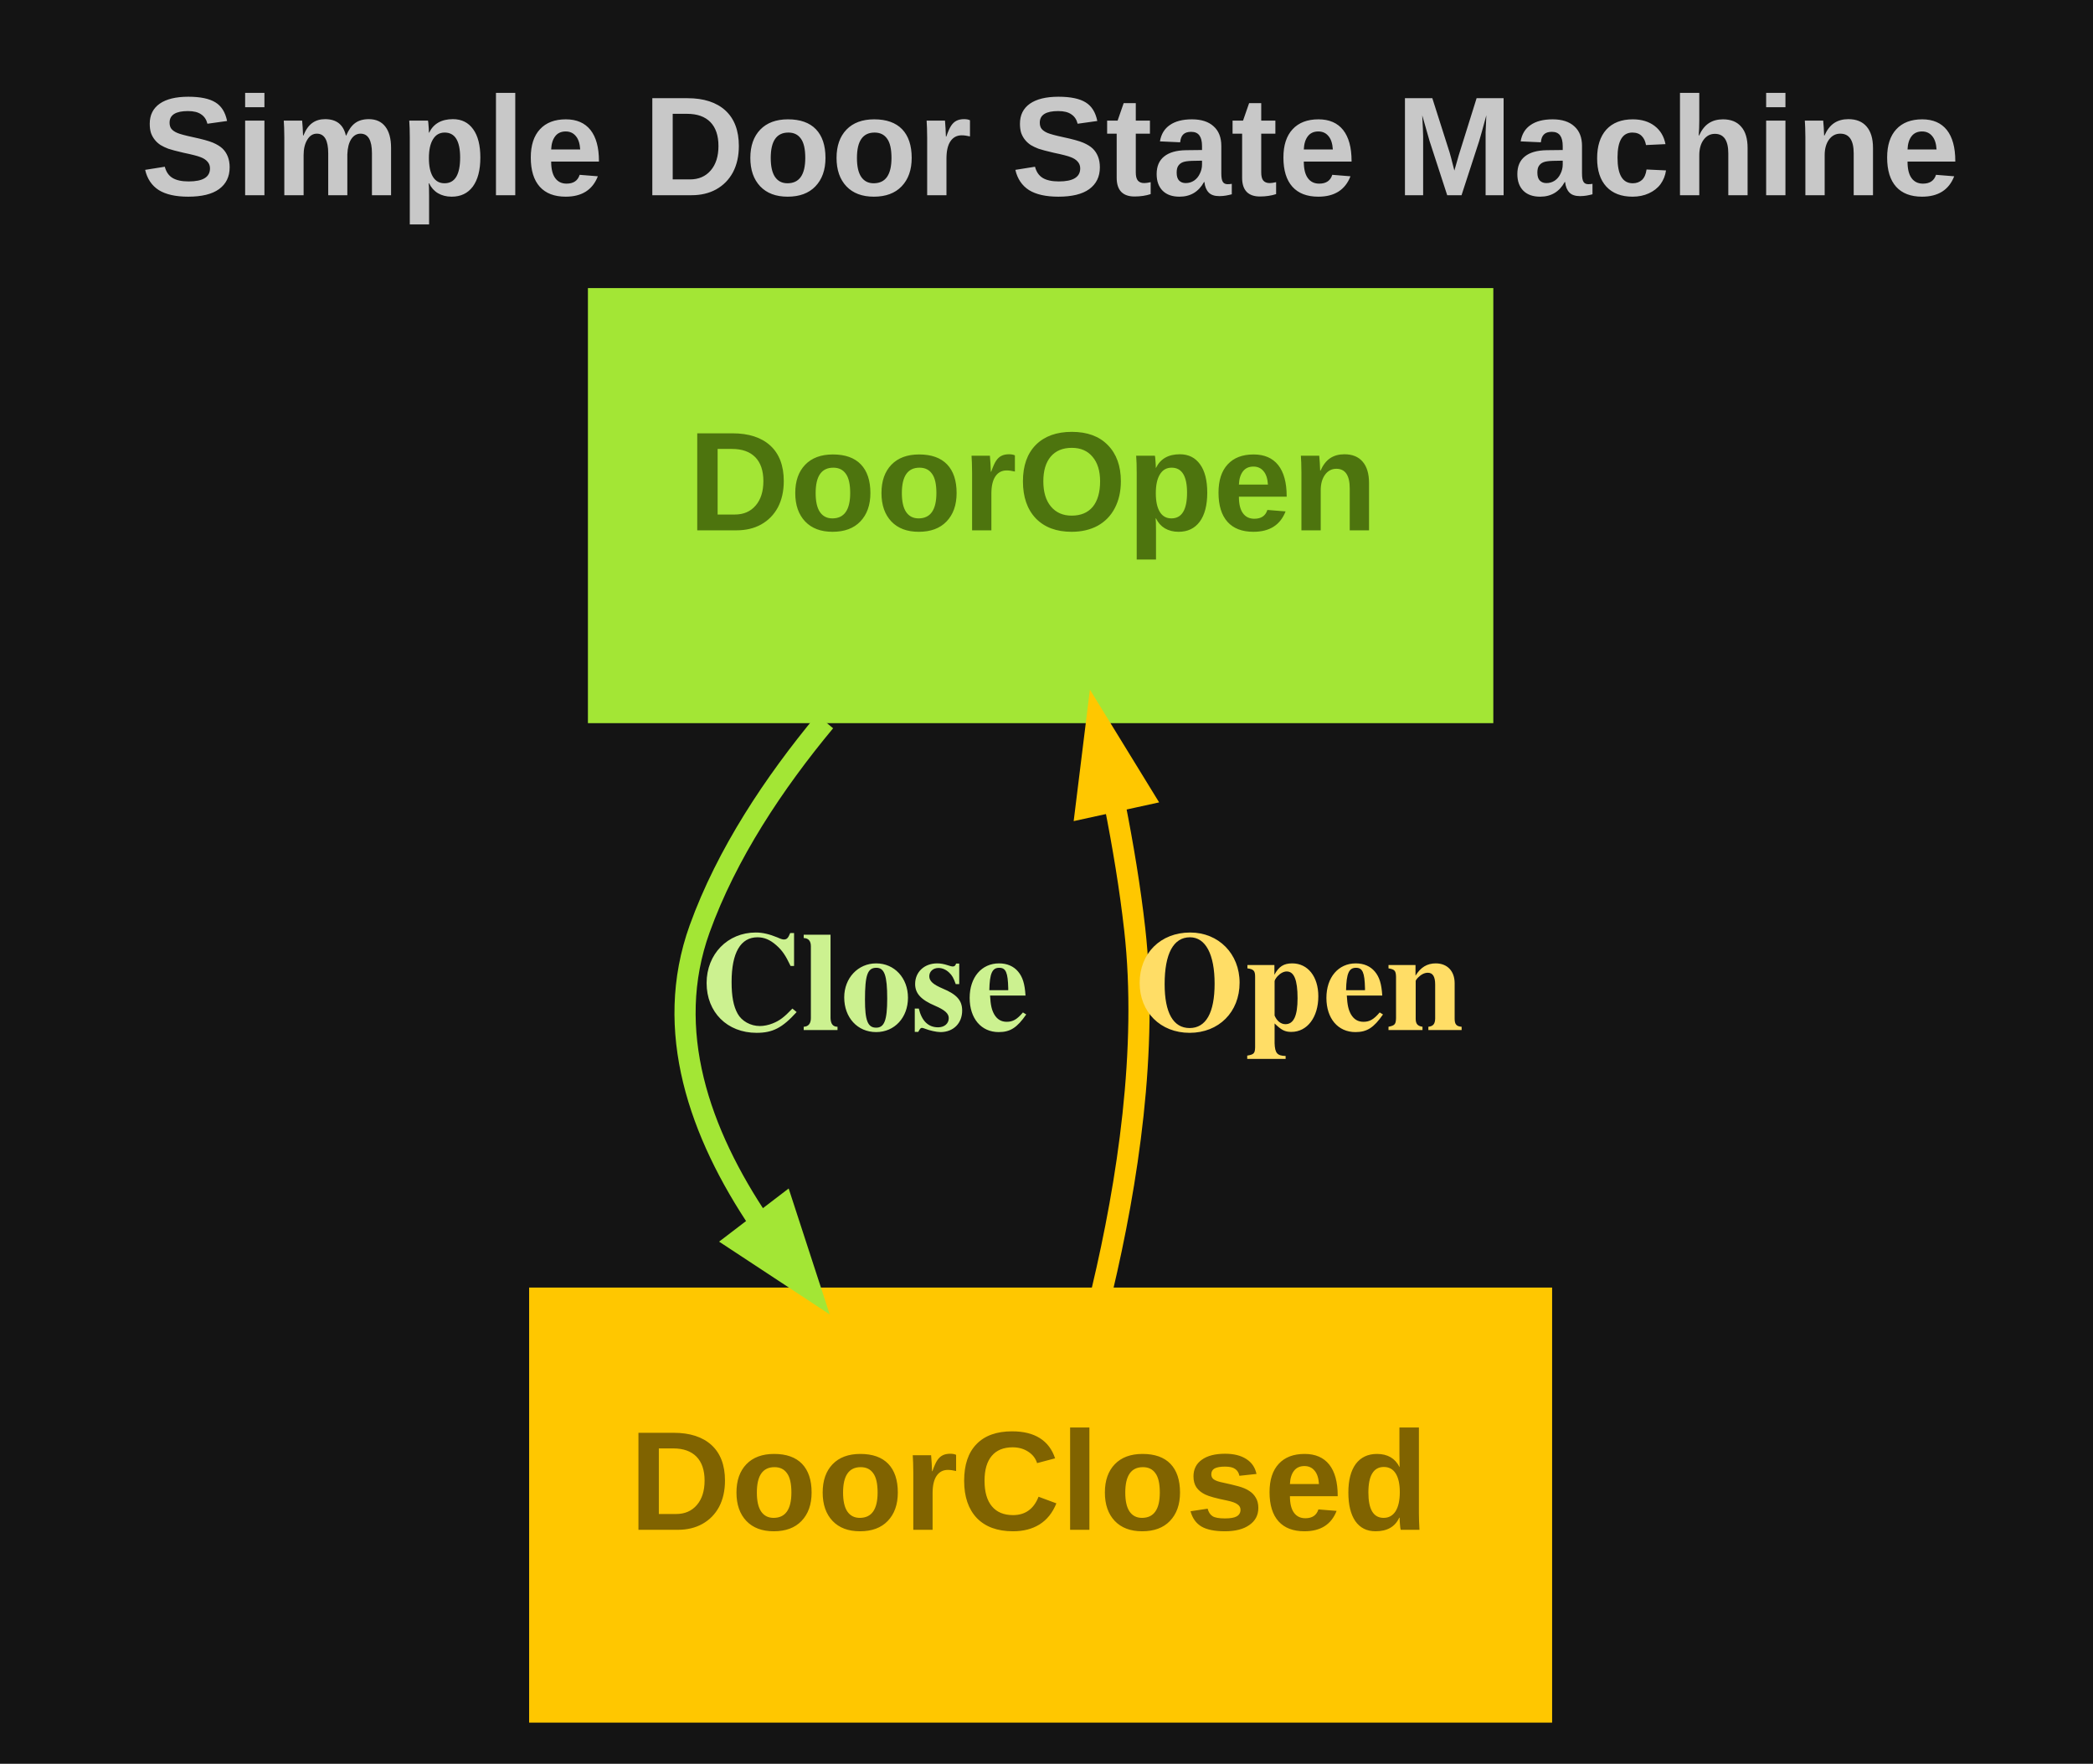
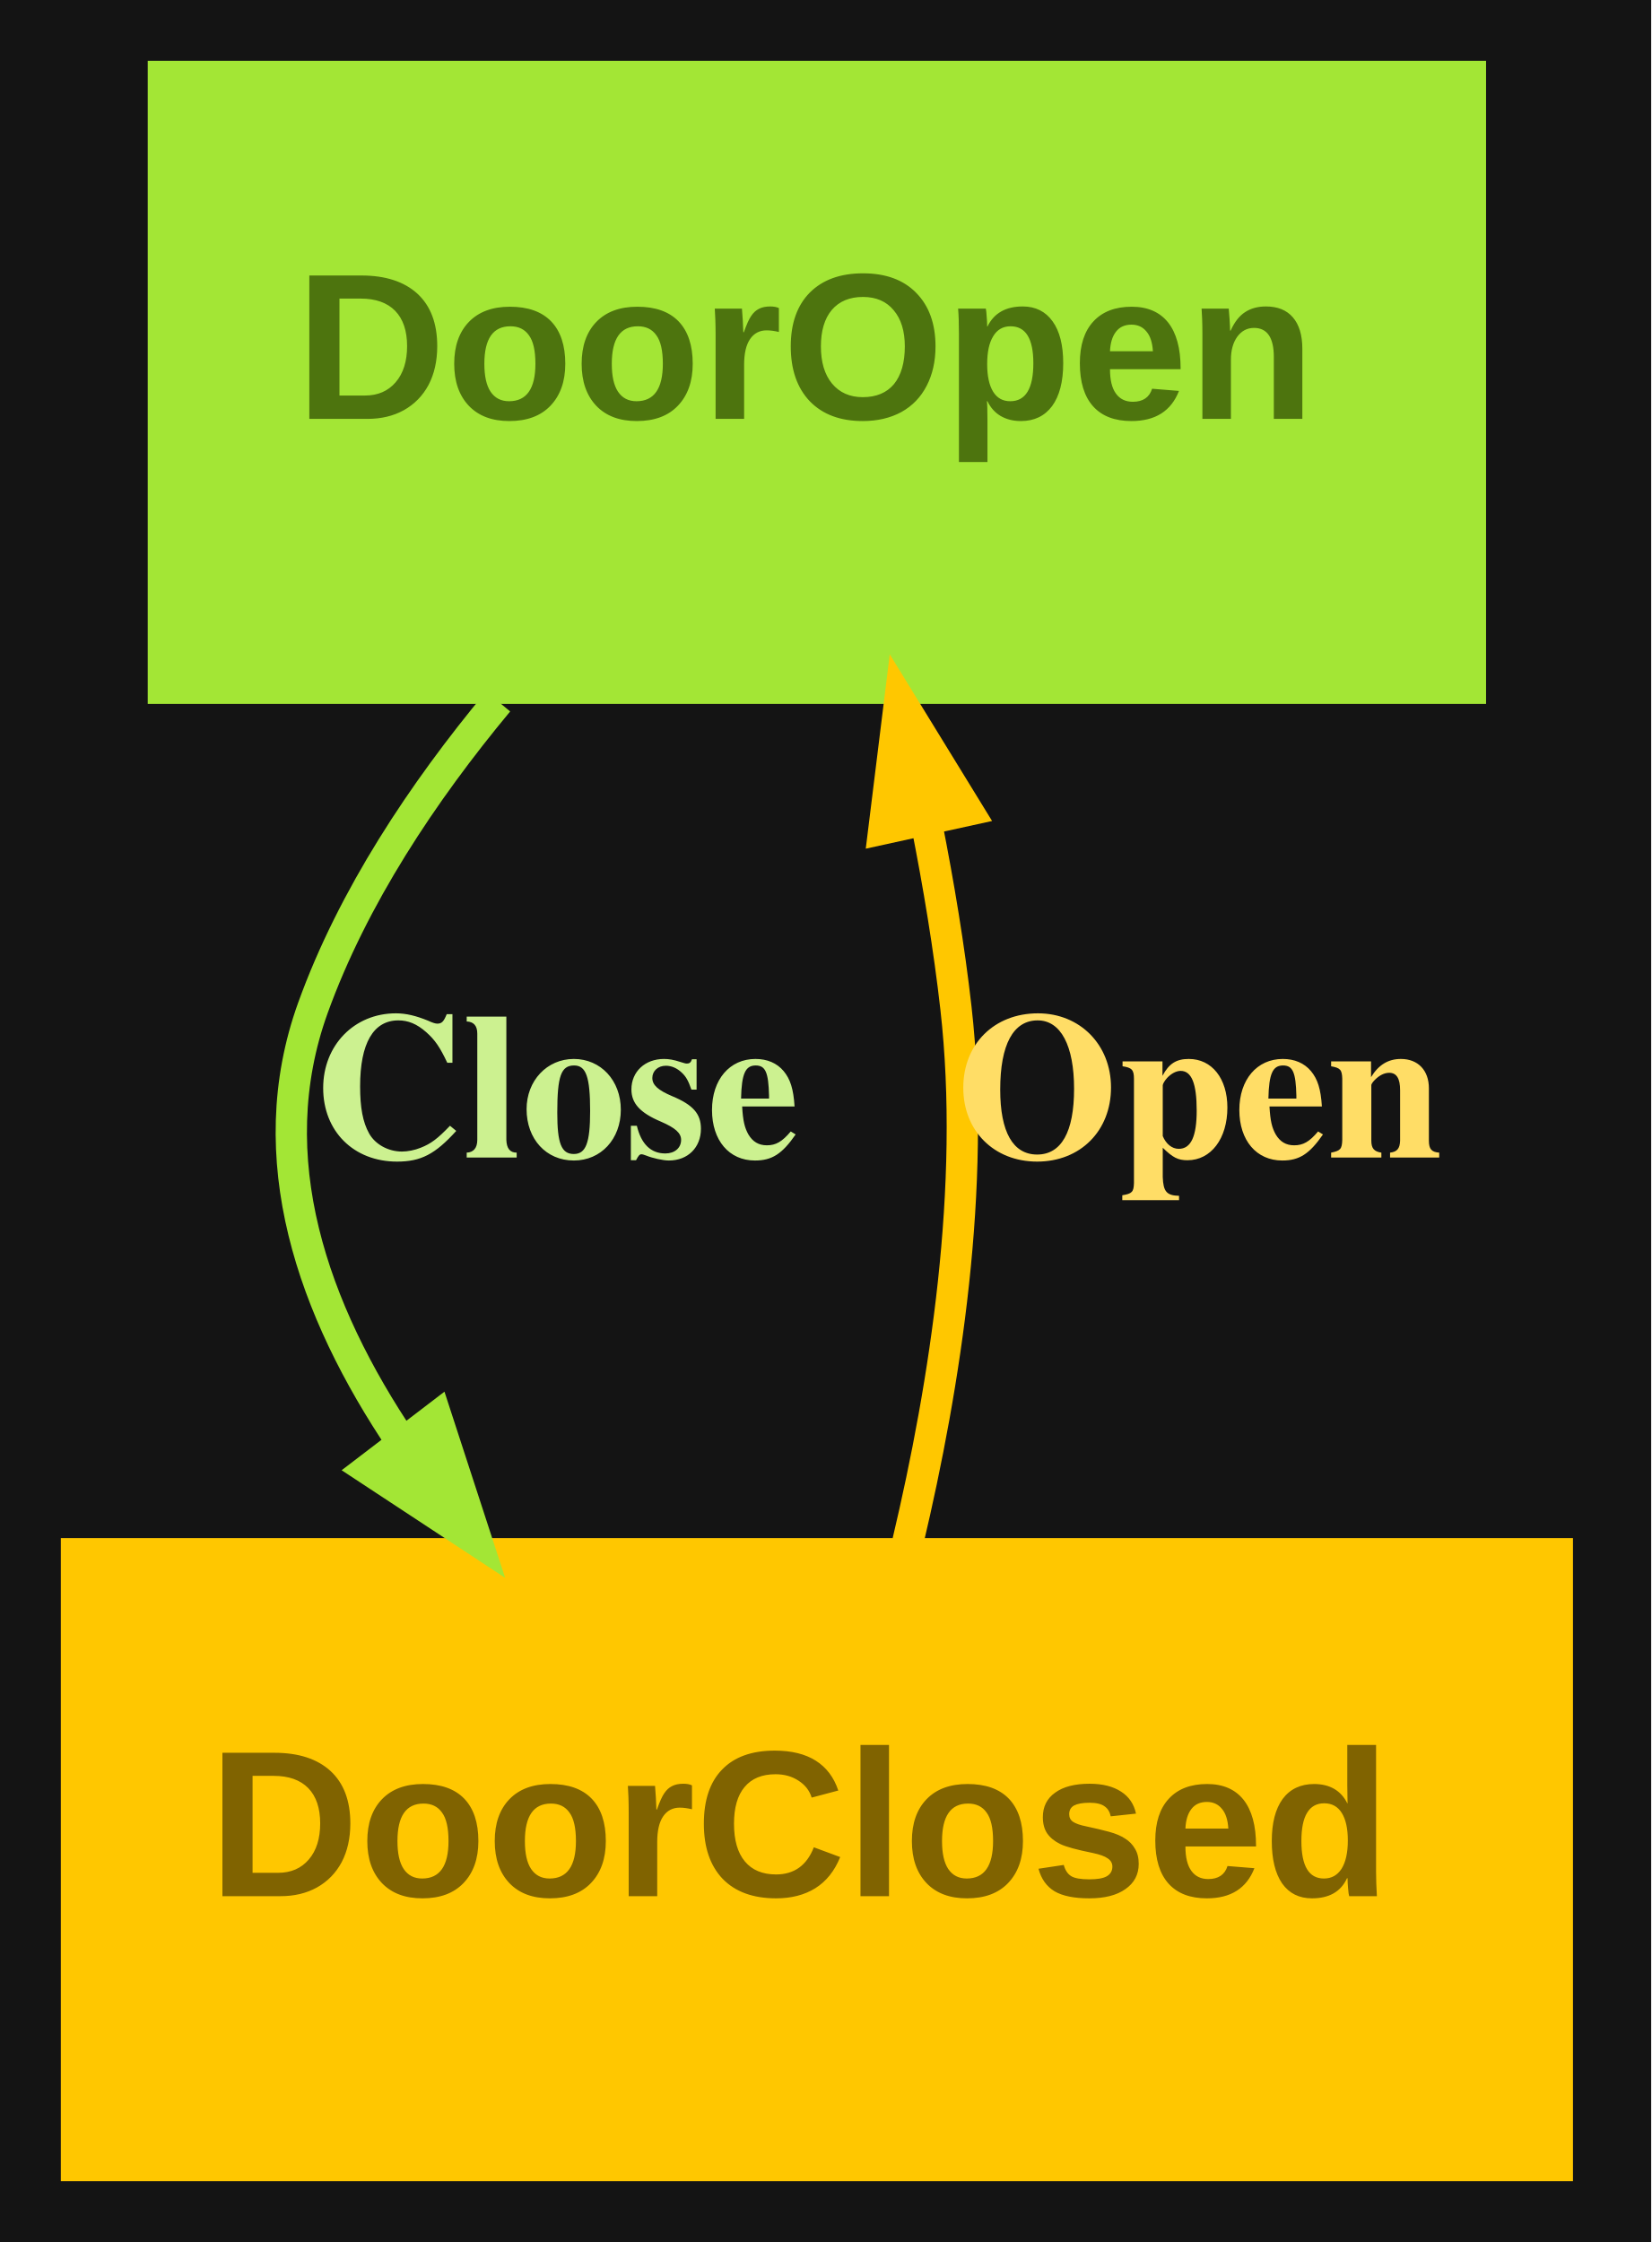
- <svg xmlns="http://www.w3.org/2000/svg" width="178pt" height="150pt" viewBox="0.00 0.00 178.00 150.00">
-   <g id="graph0" class="graph" transform="scale(1 1) rotate(0) translate(4 146)">
-     <polygon fill="#141414" stroke="transparent" points="-4,4 -4,-146 174,-146 174,4 -4,4" />
-     <text text-anchor="start" x="8" y="-129.4" font-family="Arial" font-weight="bold" font-size="12.00" fill="#c8c8c8">Simple Door State Machine</text>
+ <svg xmlns="http://www.w3.org/2000/svg" width="95pt" height="129pt" viewBox="0.00 0.00 95.00 129.00">
+   <g id="graph0" class="graph" transform="scale(1 1) rotate(0) translate(4 125)">
+     <polygon fill="#141414" stroke="transparent" points="-4,4 -4,-125 91,-125 91,4 -4,4" />
    <g id="node1" class="node">
-       <polygon fill="#a3e635" stroke="#a3e635" points="122.5,-121 46.5,-121 46.5,-85 122.5,-85 122.5,-121" />
-       <text text-anchor="start" x="54.5" y="-100.9" font-family="Arial" font-weight="bold" font-size="12.00" fill="#4d740e">DoorOpen</text>
+       <polygon fill="#a3e635" stroke="#a3e635" points="81,-121 5,-121 5,-85 81,-85 81,-121" />
+       <text text-anchor="start" x="13" y="-100.9" font-family="Arial" font-weight="bold" font-size="12.00" fill="#4d740e">DoorOpen</text>
    </g>
    <g id="node2" class="node">
-       <polygon fill="#ffc700" stroke="#ffc700" points="127.5,-36 41.5,-36 41.5,0 127.5,0 127.5,-36" />
-       <text text-anchor="start" x="49.5" y="-15.9" font-family="Arial" font-weight="bold" font-size="12.00" fill="#806300">DoorClosed</text>
+       <polygon fill="#ffc700" stroke="#ffc700" points="86,-36 0,-36 0,0 86,0 86,-36" />
+       <text text-anchor="start" x="8" y="-15.9" font-family="Arial" font-weight="bold" font-size="12.00" fill="#806300">DoorClosed</text>
    </g>
    <g id="edge1" class="edge">
-       <path fill="none" stroke="#a3e635" stroke-width="1.8" d="M66.16,-84.64C61.83,-79.43 57.8,-73.38 55.5,-67 52.4,-58.39 55.48,-49.63 60.64,-41.99" />
-       <polygon fill="#a3e635" stroke="#a3e635" stroke-width="1.8" points="62.61,-43.44 64.91,-36.38 58.71,-40.46 62.61,-43.44" />
-       <text text-anchor="start" x="55.5" y="-58.4" font-family="Times,serif" font-weight="bold" font-size="12.00" fill="#ccf190">Close</text>
+       <path fill="none" stroke="#a3e635" stroke-width="1.8" d="M24.66,-84.64C20.33,-79.43 16.3,-73.38 14,-67 10.9,-58.39 13.98,-49.63 19.14,-41.99" />
+       <polygon fill="#a3e635" stroke="#a3e635" stroke-width="1.8" points="21.11,-43.44 23.41,-36.38 17.21,-40.46 21.11,-43.44" />
+       <text text-anchor="start" x="14" y="-58.4" font-family="Times,serif" font-weight="bold" font-size="12.00" fill="#ccf190">Close</text>
    </g>
    <g id="edge2" class="edge">
-       <path fill="none" stroke="#ffc700" stroke-width="1.8" d="M89.73,-36.27C91.89,-45.38 93.66,-56.76 92.5,-67 92.11,-70.46 91.51,-74.07 90.81,-77.61" />
-       <polygon fill="#ffc700" stroke="#ffc700" stroke-width="1.8" points="88.36,-77.32 89.27,-84.69 93.15,-78.37 88.36,-77.32" />
-       <text text-anchor="start" x="92.5" y="-58.4" font-family="Times,serif" font-weight="bold" font-size="12.00" fill="#ffdd66">Open</text>
+       <path fill="none" stroke="#ffc700" stroke-width="1.8" d="M48.23,-36.27C50.39,-45.38 52.16,-56.76 51,-67 50.61,-70.46 50.01,-74.07 49.31,-77.61" />
+       <polygon fill="#ffc700" stroke="#ffc700" stroke-width="1.8" points="46.86,-77.32 47.77,-84.69 51.65,-78.37 46.86,-77.32" />
+       <text text-anchor="start" x="51" y="-58.4" font-family="Times,serif" font-weight="bold" font-size="12.00" fill="#ffdd66">Open</text>
    </g>
  </g>
</svg>
